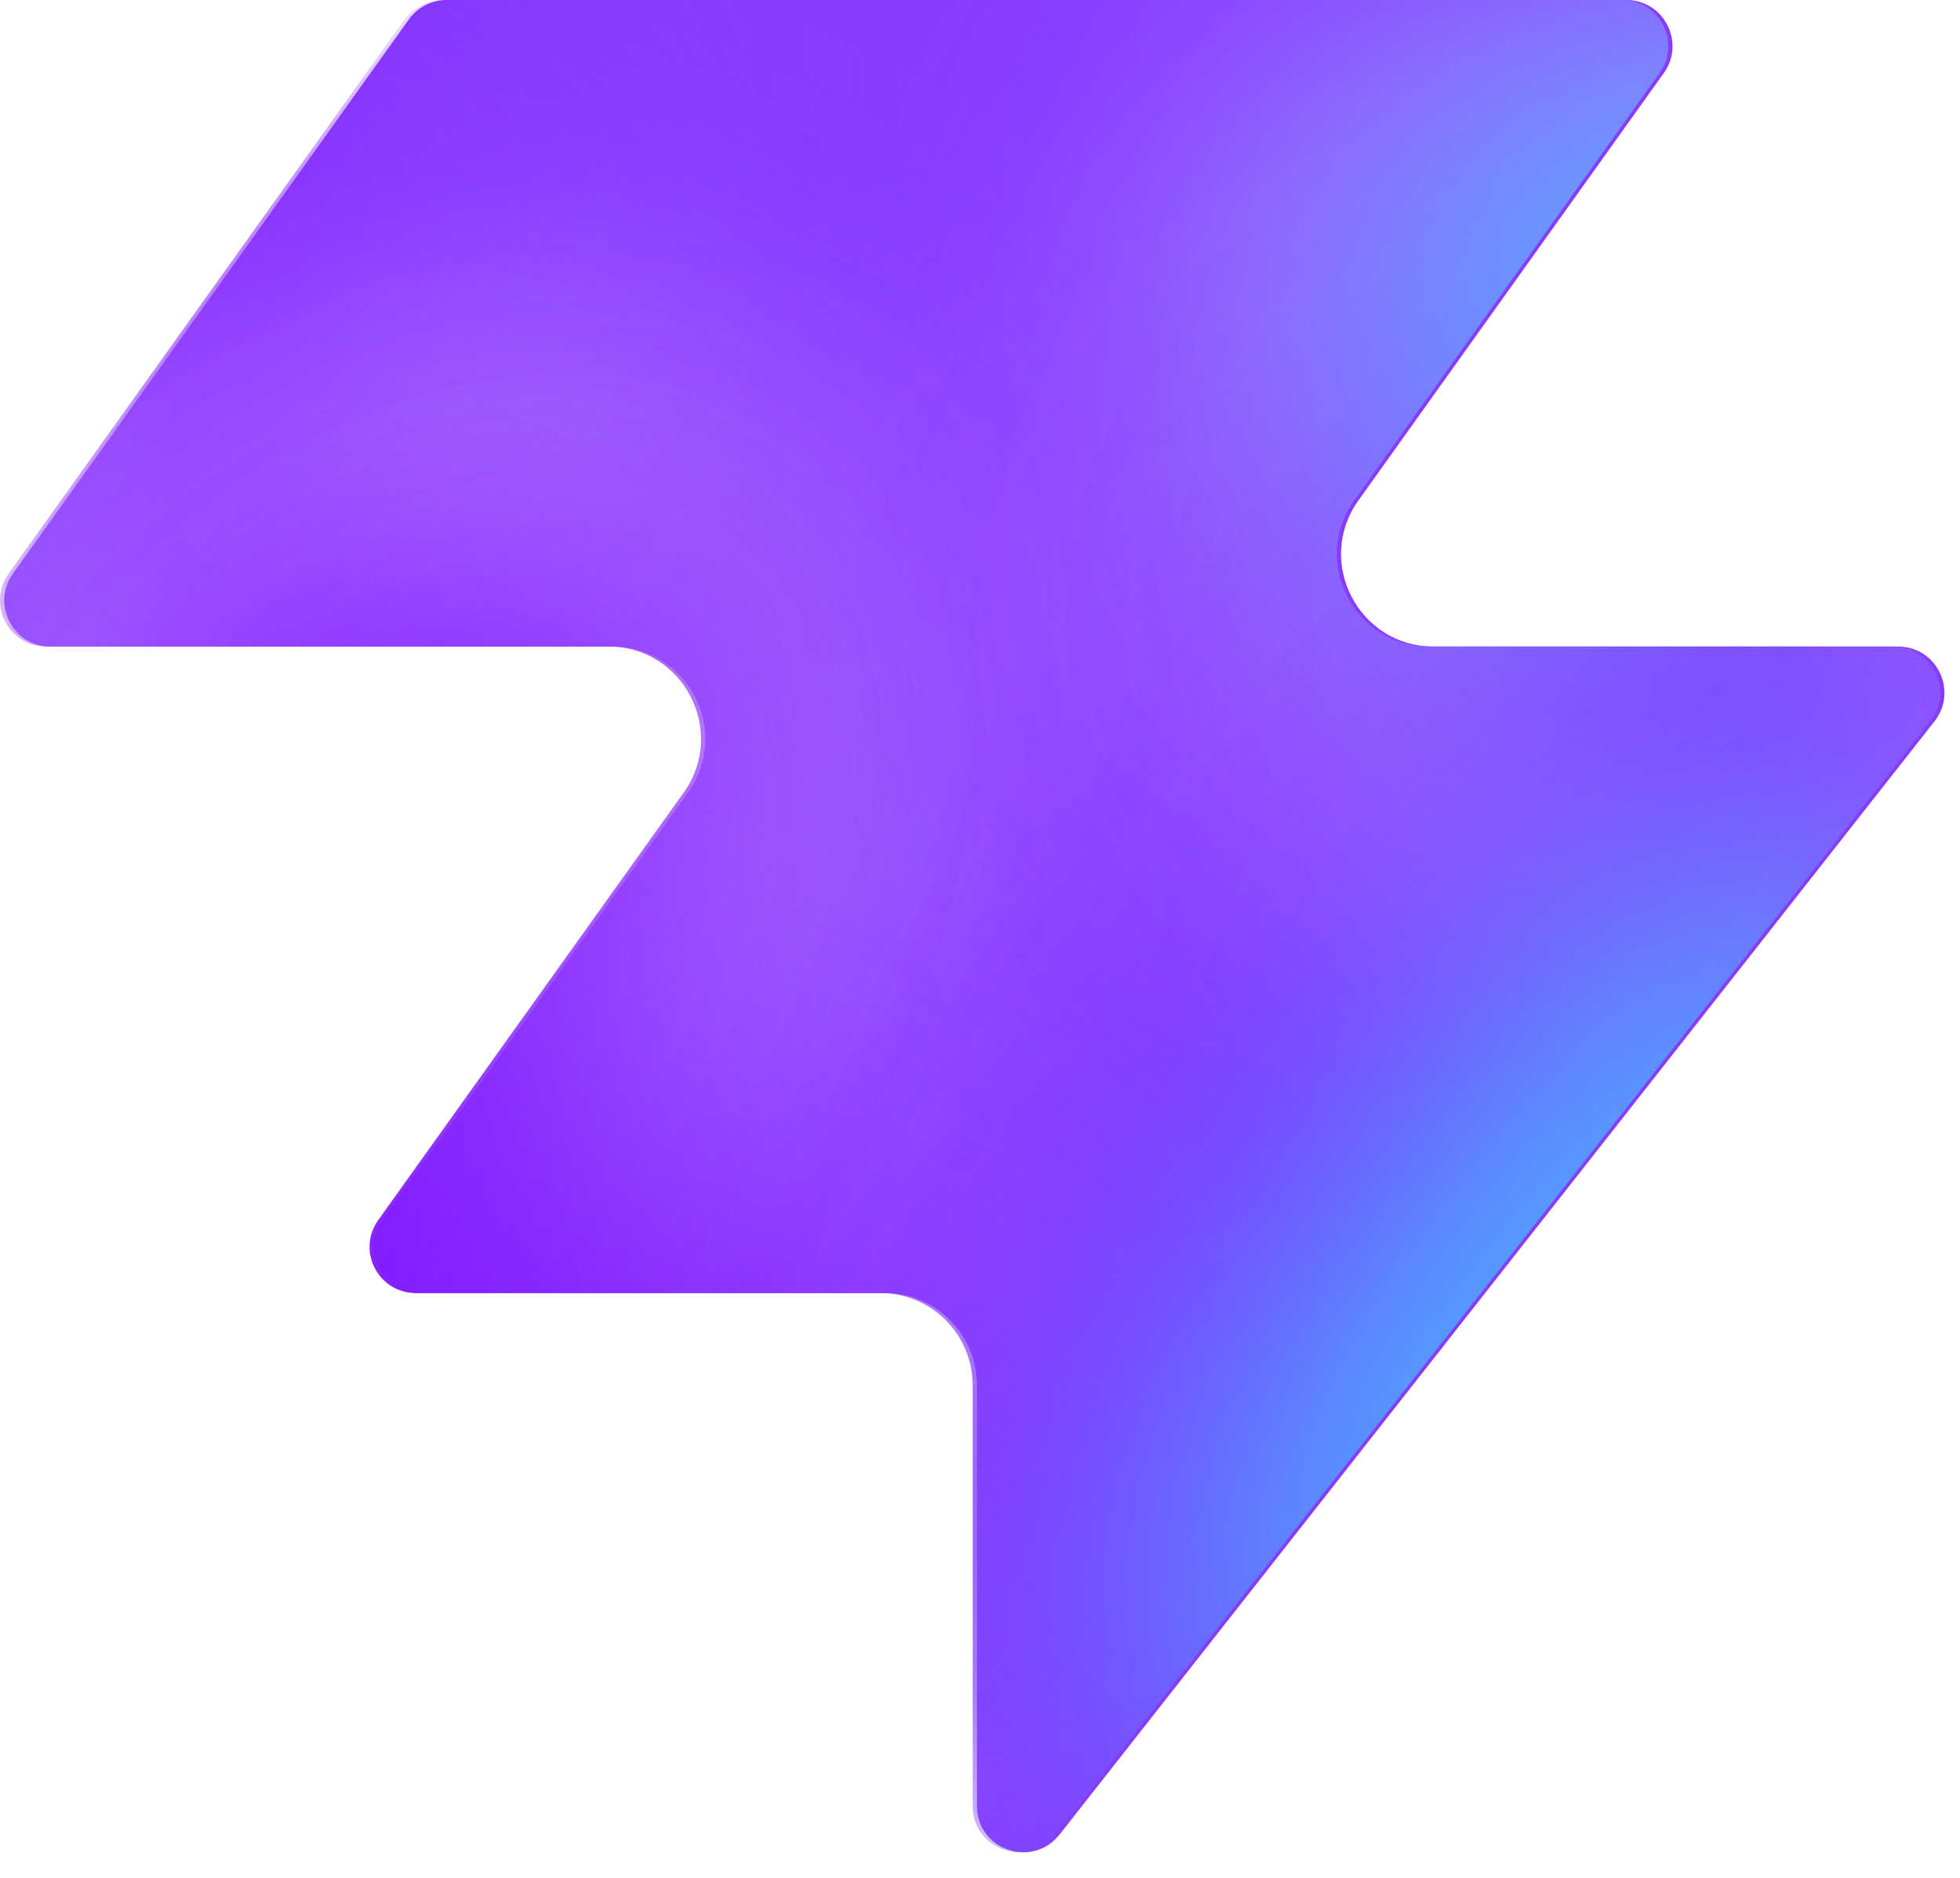
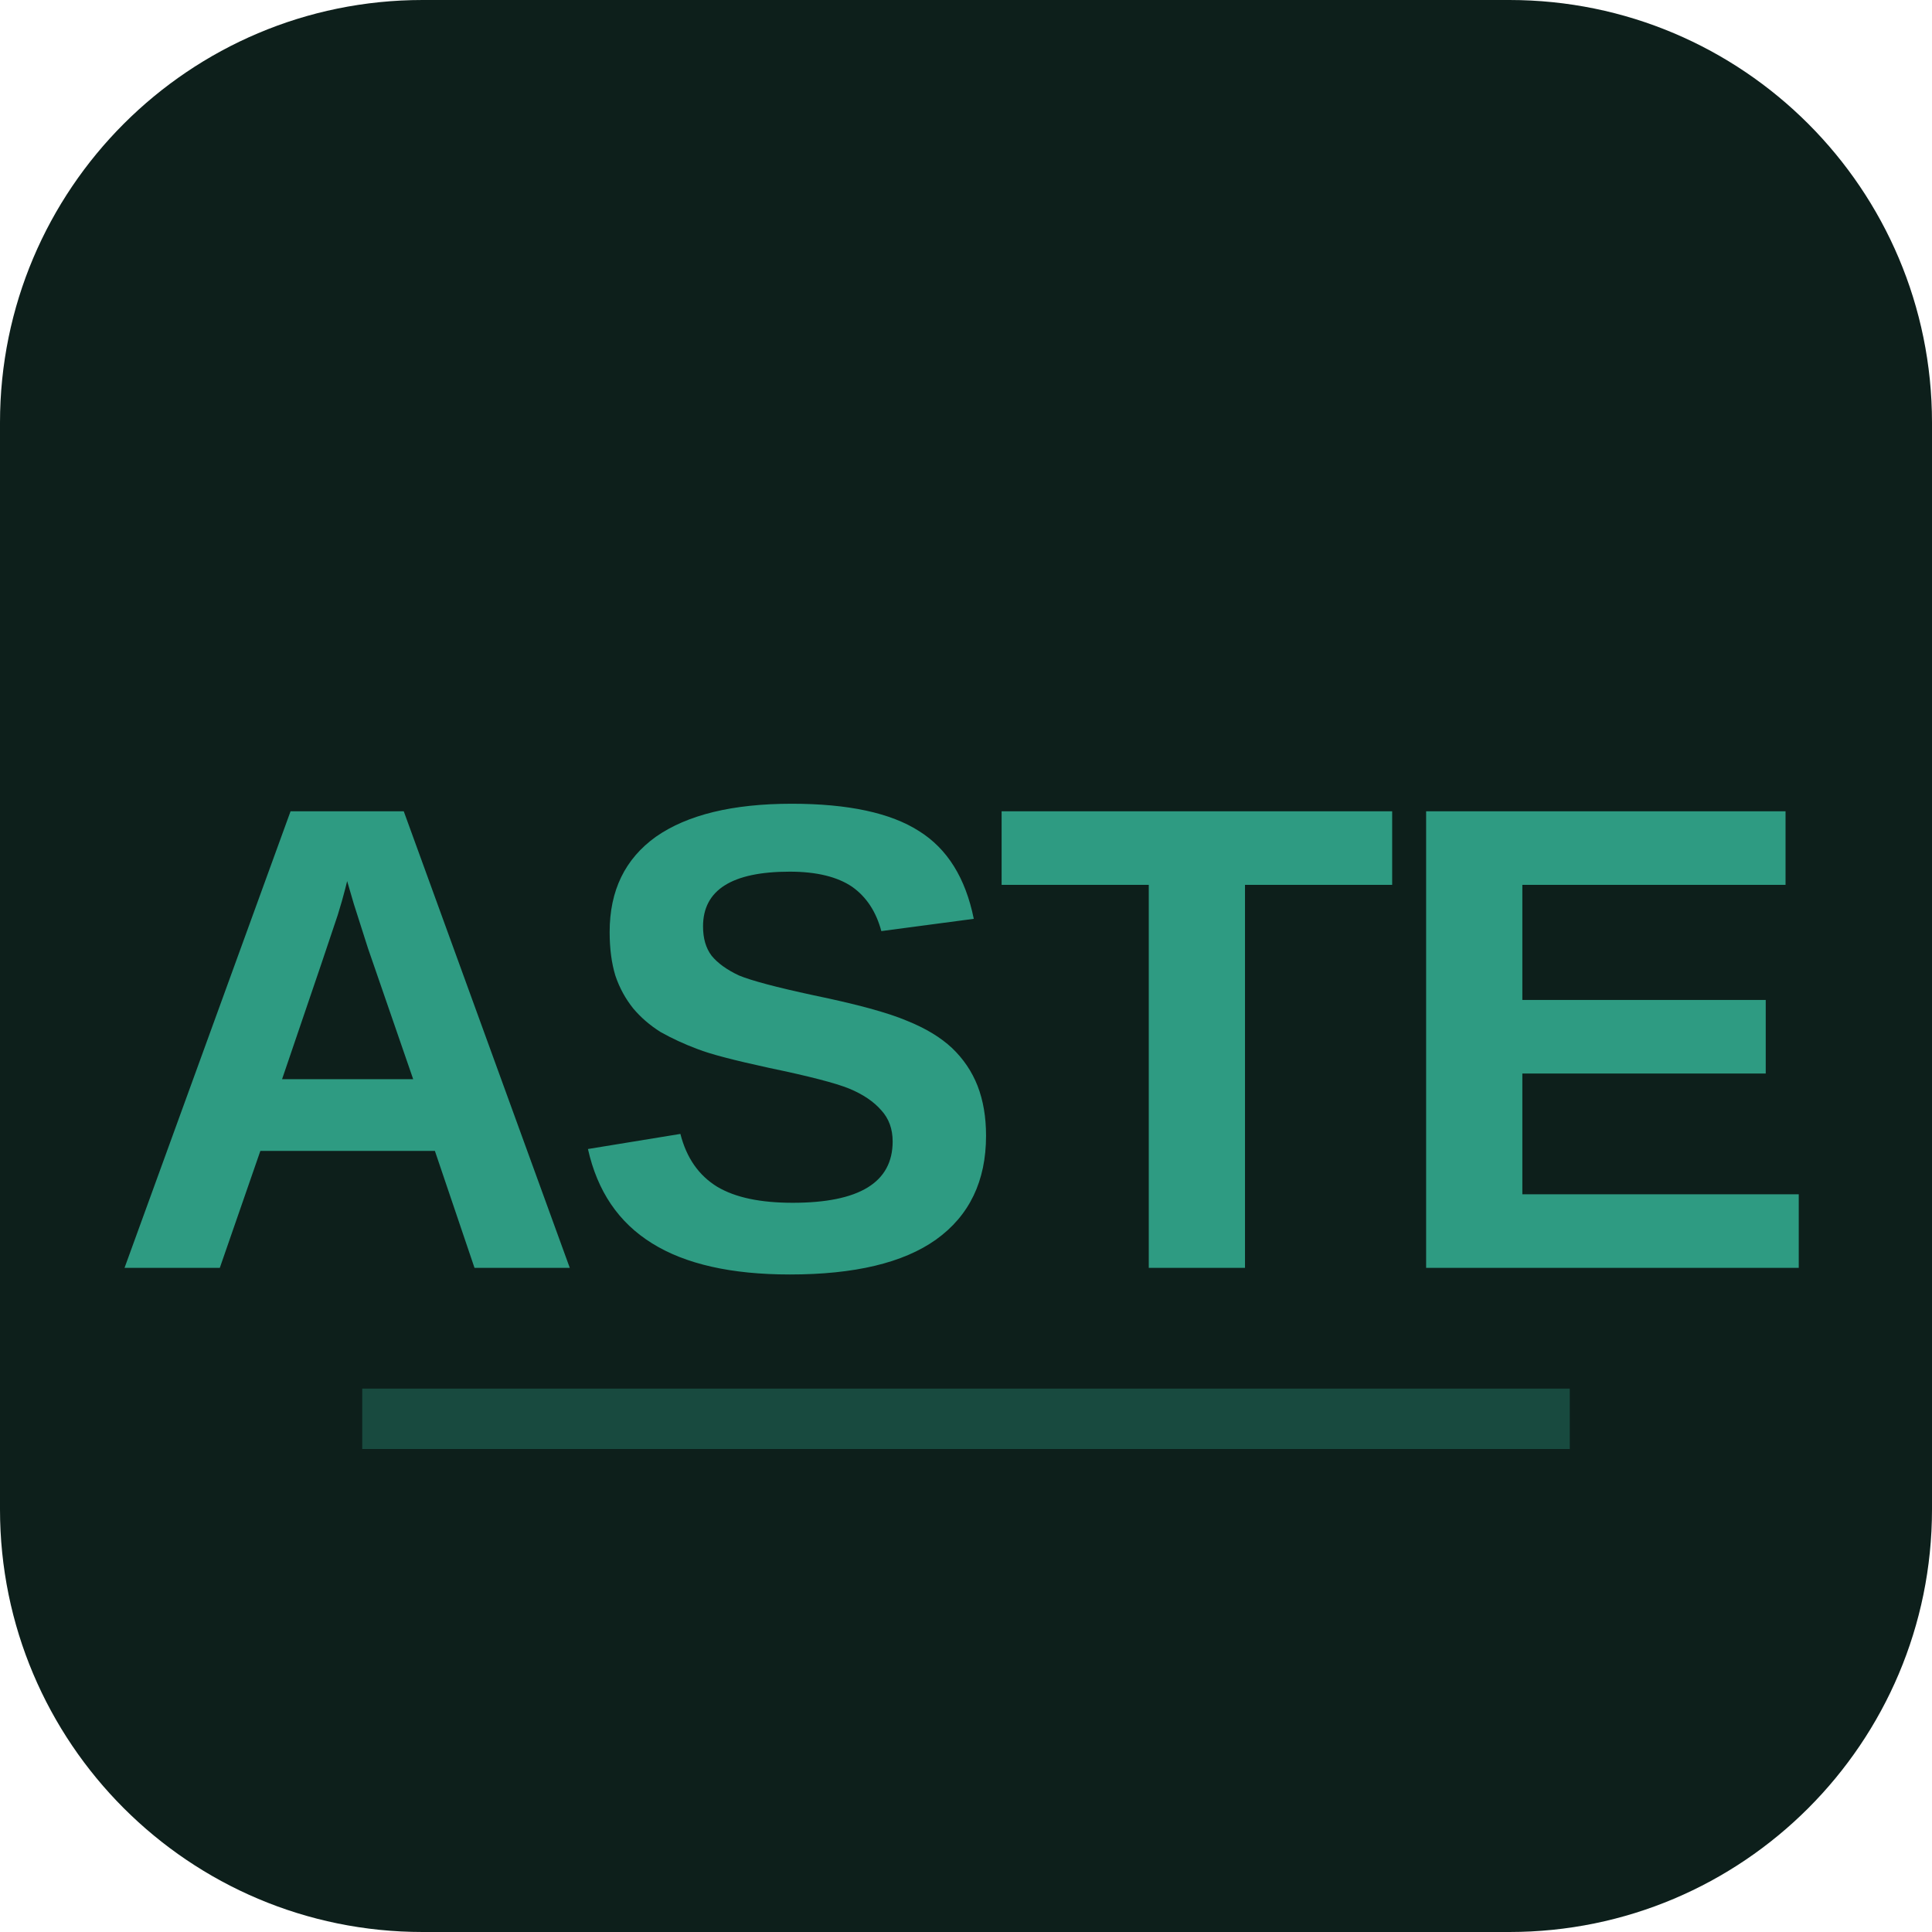
- <svg xmlns="http://www.w3.org/2000/svg" width="48" height="46" fill="none" viewBox="0 0 48 46">
-   <path fill="#863bff" d="M25.946 44.938c-.664.845-2.021.375-2.021-.698V33.937a2.26 2.26 0 0 0-2.262-2.262H10.287c-.92 0-1.456-1.04-.92-1.788l7.48-10.471c1.07-1.497 0-3.578-1.842-3.578H1.237c-.92 0-1.456-1.04-.92-1.788L10.013.474c.214-.297.556-.474.92-.474h28.894c.92 0 1.456 1.04.92 1.788l-7.48 10.471c-1.07 1.498 0 3.579 1.842 3.579h11.377c.943 0 1.473 1.088.89 1.83L25.947 44.94z" style="fill:#863bff;fill:color(display-p3 .525 .23 1);fill-opacity:1" />
-   <mask id="a" width="48" height="46" x="0" y="0" maskUnits="userSpaceOnUse" style="mask-type:alpha">
-     <path fill="#000" d="M25.842 44.938c-.664.844-2.021.375-2.021-.698V33.937a2.26 2.26 0 0 0-2.262-2.262H10.183c-.92 0-1.456-1.04-.92-1.788l7.48-10.471c1.07-1.498 0-3.579-1.842-3.579H1.133c-.92 0-1.456-1.04-.92-1.787L9.91.473c.214-.297.556-.474.92-.474h28.894c.92 0 1.456 1.04.92 1.788l-7.48 10.471c-1.07 1.498 0 3.578 1.842 3.578h11.377c.943 0 1.473 1.088.89 1.832L25.843 44.94z" style="fill:#000;fill-opacity:1" />
-   </mask>
-   <g mask="url(#a)">
-     <g filter="url(#b)">
-       <ellipse cx="5.508" cy="14.704" fill="#ede6ff" rx="5.508" ry="14.704" style="fill:#ede6ff;fill:color(display-p3 .927 .903 1);fill-opacity:1" transform="matrix(.00324 1 1 -.00324 -4.47 31.516)" />
-     </g>
-     <g filter="url(#c)">
-       <ellipse cx="10.399" cy="29.851" fill="#ede6ff" rx="10.399" ry="29.851" style="fill:#ede6ff;fill:color(display-p3 .927 .903 1);fill-opacity:1" transform="matrix(.00324 1 1 -.00324 -39.328 7.883)" />
-     </g>
-     <g filter="url(#d)">
-       <ellipse cx="5.508" cy="30.487" fill="#7e14ff" rx="5.508" ry="30.487" style="fill:#7e14ff;fill:color(display-p3 .492 .077 1);fill-opacity:1" transform="rotate(89.814 -25.913 -14.639)scale(1 -1)" />
-     </g>
-     <g filter="url(#e)">
-       <ellipse cx="5.508" cy="30.599" fill="#7e14ff" rx="5.508" ry="30.599" style="fill:#7e14ff;fill:color(display-p3 .492 .077 1);fill-opacity:1" transform="rotate(89.814 -32.644 -3.334)scale(1 -1)" />
-     </g>
-     <g filter="url(#f)">
-       <ellipse cx="5.508" cy="30.599" fill="#7e14ff" rx="5.508" ry="30.599" style="fill:#7e14ff;fill:color(display-p3 .492 .077 1);fill-opacity:1" transform="matrix(.00324 1 1 -.00324 -34.34 30.47)" />
-     </g>
-     <g filter="url(#g)">
-       <ellipse cx="14.072" cy="22.078" fill="#ede6ff" rx="14.072" ry="22.078" style="fill:#ede6ff;fill:color(display-p3 .927 .903 1);fill-opacity:1" transform="rotate(93.35 24.506 48.493)scale(-1 1)" />
-     </g>
-     <g filter="url(#h)">
-       <ellipse cx="3.47" cy="21.501" fill="#7e14ff" rx="3.47" ry="21.501" style="fill:#7e14ff;fill:color(display-p3 .492 .077 1);fill-opacity:1" transform="rotate(89.009 28.708 47.59)scale(-1 1)" />
-     </g>
-     <g filter="url(#i)">
-       <ellipse cx="3.47" cy="21.501" fill="#7e14ff" rx="3.47" ry="21.501" style="fill:#7e14ff;fill:color(display-p3 .492 .077 1);fill-opacity:1" transform="rotate(89.009 28.708 47.59)scale(-1 1)" />
-     </g>
-     <g filter="url(#j)">
-       <ellipse cx=".387" cy="8.972" fill="#7e14ff" rx="4.407" ry="29.108" style="fill:#7e14ff;fill:color(display-p3 .492 .077 1);fill-opacity:1" transform="rotate(39.51 .387 8.972)" />
-     </g>
-     <g filter="url(#k)">
-       <ellipse cx="47.523" cy="-6.092" fill="#7e14ff" rx="4.407" ry="29.108" style="fill:#7e14ff;fill:color(display-p3 .492 .077 1);fill-opacity:1" transform="rotate(37.892 47.523 -6.092)" />
-     </g>
-     <g filter="url(#l)">
-       <ellipse cx="41.412" cy="6.333" fill="#47bfff" rx="5.971" ry="9.665" style="fill:#47bfff;fill:color(display-p3 .28 .748 1);fill-opacity:1" transform="rotate(37.892 41.412 6.333)" />
-     </g>
-     <g filter="url(#m)">
-       <ellipse cx="-1.879" cy="38.332" fill="#7e14ff" rx="4.407" ry="29.108" style="fill:#7e14ff;fill:color(display-p3 .492 .077 1);fill-opacity:1" transform="rotate(37.892 -1.88 38.332)" />
-     </g>
-     <g filter="url(#n)">
-       <ellipse cx="-1.879" cy="38.332" fill="#7e14ff" rx="4.407" ry="29.108" style="fill:#7e14ff;fill:color(display-p3 .492 .077 1);fill-opacity:1" transform="rotate(37.892 -1.88 38.332)" />
-     </g>
-     <g filter="url(#o)">
-       <ellipse cx="35.651" cy="29.907" fill="#7e14ff" rx="4.407" ry="29.108" style="fill:#7e14ff;fill:color(display-p3 .492 .077 1);fill-opacity:1" transform="rotate(37.892 35.651 29.907)" />
-     </g>
-     <g filter="url(#p)">
-       <ellipse cx="38.418" cy="32.4" fill="#47bfff" rx="5.971" ry="15.297" style="fill:#47bfff;fill:color(display-p3 .28 .748 1);fill-opacity:1" transform="rotate(37.892 38.418 32.4)" />
-     </g>
-   </g>
-   <defs>
-     <filter id="b" width="60.045" height="41.654" x="-19.77" y="16.149" color-interpolation-filters="sRGB" filterUnits="userSpaceOnUse">
-       <feFlood flood-opacity="0" result="BackgroundImageFix" />
-       <feBlend in="SourceGraphic" in2="BackgroundImageFix" result="shape" />
-       <feGaussianBlur result="effect1_foregroundBlur_2002_17158" stdDeviation="7.659" />
-     </filter>
-     <filter id="c" width="90.34" height="51.437" x="-54.613" y="-7.533" color-interpolation-filters="sRGB" filterUnits="userSpaceOnUse">
-       <feFlood flood-opacity="0" result="BackgroundImageFix" />
-       <feBlend in="SourceGraphic" in2="BackgroundImageFix" result="shape" />
-       <feGaussianBlur result="effect1_foregroundBlur_2002_17158" stdDeviation="7.659" />
-     </filter>
-     <filter id="d" width="79.355" height="29.4" x="-49.64" y="2.03" color-interpolation-filters="sRGB" filterUnits="userSpaceOnUse">
-       <feFlood flood-opacity="0" result="BackgroundImageFix" />
-       <feBlend in="SourceGraphic" in2="BackgroundImageFix" result="shape" />
-       <feGaussianBlur result="effect1_foregroundBlur_2002_17158" stdDeviation="4.596" />
-     </filter>
-     <filter id="e" width="79.579" height="29.4" x="-45.045" y="20.029" color-interpolation-filters="sRGB" filterUnits="userSpaceOnUse">
-       <feFlood flood-opacity="0" result="BackgroundImageFix" />
-       <feBlend in="SourceGraphic" in2="BackgroundImageFix" result="shape" />
-       <feGaussianBlur result="effect1_foregroundBlur_2002_17158" stdDeviation="4.596" />
-     </filter>
-     <filter id="f" width="79.579" height="29.4" x="-43.513" y="21.178" color-interpolation-filters="sRGB" filterUnits="userSpaceOnUse">
-       <feFlood flood-opacity="0" result="BackgroundImageFix" />
-       <feBlend in="SourceGraphic" in2="BackgroundImageFix" result="shape" />
-       <feGaussianBlur result="effect1_foregroundBlur_2002_17158" stdDeviation="4.596" />
-     </filter>
-     <filter id="g" width="74.749" height="58.852" x="15.756" y="-17.901" color-interpolation-filters="sRGB" filterUnits="userSpaceOnUse">
-       <feFlood flood-opacity="0" result="BackgroundImageFix" />
-       <feBlend in="SourceGraphic" in2="BackgroundImageFix" result="shape" />
-       <feGaussianBlur result="effect1_foregroundBlur_2002_17158" stdDeviation="7.659" />
-     </filter>
-     <filter id="h" width="61.377" height="25.362" x="23.548" y="2.284" color-interpolation-filters="sRGB" filterUnits="userSpaceOnUse">
-       <feFlood flood-opacity="0" result="BackgroundImageFix" />
-       <feBlend in="SourceGraphic" in2="BackgroundImageFix" result="shape" />
-       <feGaussianBlur result="effect1_foregroundBlur_2002_17158" stdDeviation="4.596" />
-     </filter>
-     <filter id="i" width="61.377" height="25.362" x="23.548" y="2.284" color-interpolation-filters="sRGB" filterUnits="userSpaceOnUse">
-       <feFlood flood-opacity="0" result="BackgroundImageFix" />
-       <feBlend in="SourceGraphic" in2="BackgroundImageFix" result="shape" />
-       <feGaussianBlur result="effect1_foregroundBlur_2002_17158" stdDeviation="4.596" />
-     </filter>
-     <filter id="j" width="56.045" height="63.649" x="-27.636" y="-22.853" color-interpolation-filters="sRGB" filterUnits="userSpaceOnUse">
-       <feFlood flood-opacity="0" result="BackgroundImageFix" />
-       <feBlend in="SourceGraphic" in2="BackgroundImageFix" result="shape" />
-       <feGaussianBlur result="effect1_foregroundBlur_2002_17158" stdDeviation="4.596" />
-     </filter>
-     <filter id="k" width="54.814" height="64.646" x="20.116" y="-38.415" color-interpolation-filters="sRGB" filterUnits="userSpaceOnUse">
-       <feFlood flood-opacity="0" result="BackgroundImageFix" />
-       <feBlend in="SourceGraphic" in2="BackgroundImageFix" result="shape" />
-       <feGaussianBlur result="effect1_foregroundBlur_2002_17158" stdDeviation="4.596" />
-     </filter>
-     <filter id="l" width="33.541" height="35.313" x="24.641" y="-11.323" color-interpolation-filters="sRGB" filterUnits="userSpaceOnUse">
-       <feFlood flood-opacity="0" result="BackgroundImageFix" />
-       <feBlend in="SourceGraphic" in2="BackgroundImageFix" result="shape" />
-       <feGaussianBlur result="effect1_foregroundBlur_2002_17158" stdDeviation="4.596" />
-     </filter>
-     <filter id="m" width="54.814" height="64.646" x="-29.286" y="6.009" color-interpolation-filters="sRGB" filterUnits="userSpaceOnUse">
-       <feFlood flood-opacity="0" result="BackgroundImageFix" />
-       <feBlend in="SourceGraphic" in2="BackgroundImageFix" result="shape" />
-       <feGaussianBlur result="effect1_foregroundBlur_2002_17158" stdDeviation="4.596" />
-     </filter>
-     <filter id="n" width="54.814" height="64.646" x="-29.286" y="6.009" color-interpolation-filters="sRGB" filterUnits="userSpaceOnUse">
-       <feFlood flood-opacity="0" result="BackgroundImageFix" />
-       <feBlend in="SourceGraphic" in2="BackgroundImageFix" result="shape" />
-       <feGaussianBlur result="effect1_foregroundBlur_2002_17158" stdDeviation="4.596" />
-     </filter>
-     <filter id="o" width="54.814" height="64.646" x="8.244" y="-2.416" color-interpolation-filters="sRGB" filterUnits="userSpaceOnUse">
-       <feFlood flood-opacity="0" result="BackgroundImageFix" />
-       <feBlend in="SourceGraphic" in2="BackgroundImageFix" result="shape" />
-       <feGaussianBlur result="effect1_foregroundBlur_2002_17158" stdDeviation="4.596" />
-     </filter>
-     <filter id="p" width="39.409" height="43.623" x="18.713" y="10.588" color-interpolation-filters="sRGB" filterUnits="userSpaceOnUse">
-       <feFlood flood-opacity="0" result="BackgroundImageFix" />
-       <feBlend in="SourceGraphic" in2="BackgroundImageFix" result="shape" />
-       <feGaussianBlur result="effect1_foregroundBlur_2002_17158" stdDeviation="4.596" />
-     </filter>
-   </defs>
+ <svg xmlns="http://www.w3.org/2000/svg" viewBox="0 0 32 32" width="32" height="32">
+   <rect width="32" height="32" rx="7" fill="#0D1F1B" />
+   <text x="16" y="21" font-family="Arial, sans-serif" font-weight="700" font-size="11" fill="#2E9B82" text-anchor="middle" letter-spacing="-0.3">ASTE</text>
+   <rect x="6" y="23" width="20" height="1" fill="#2E9B82" opacity="0.35" />
</svg>
